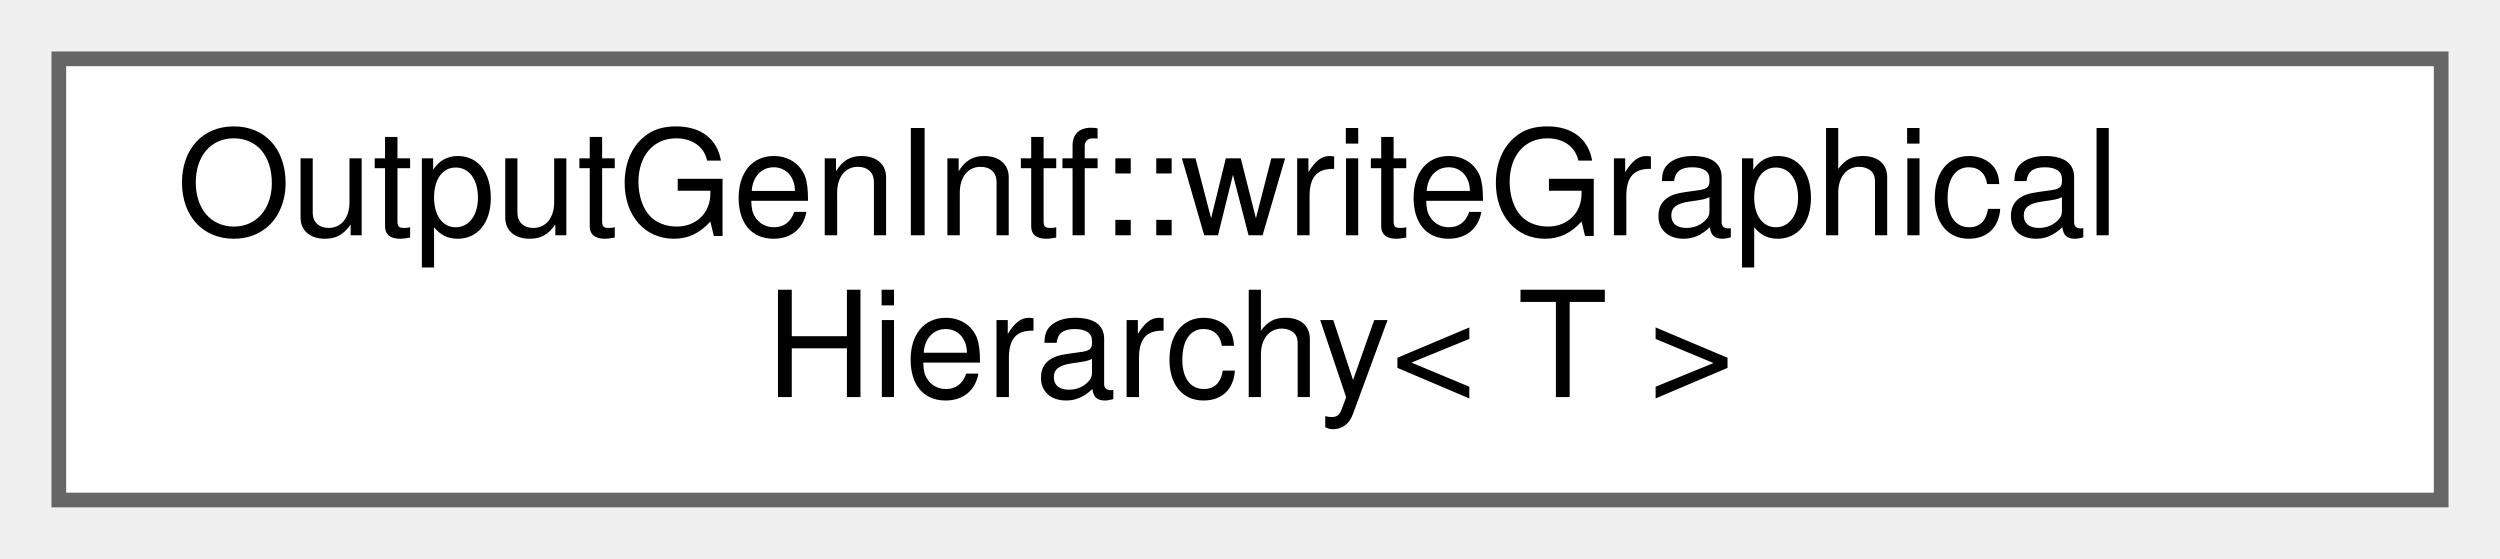
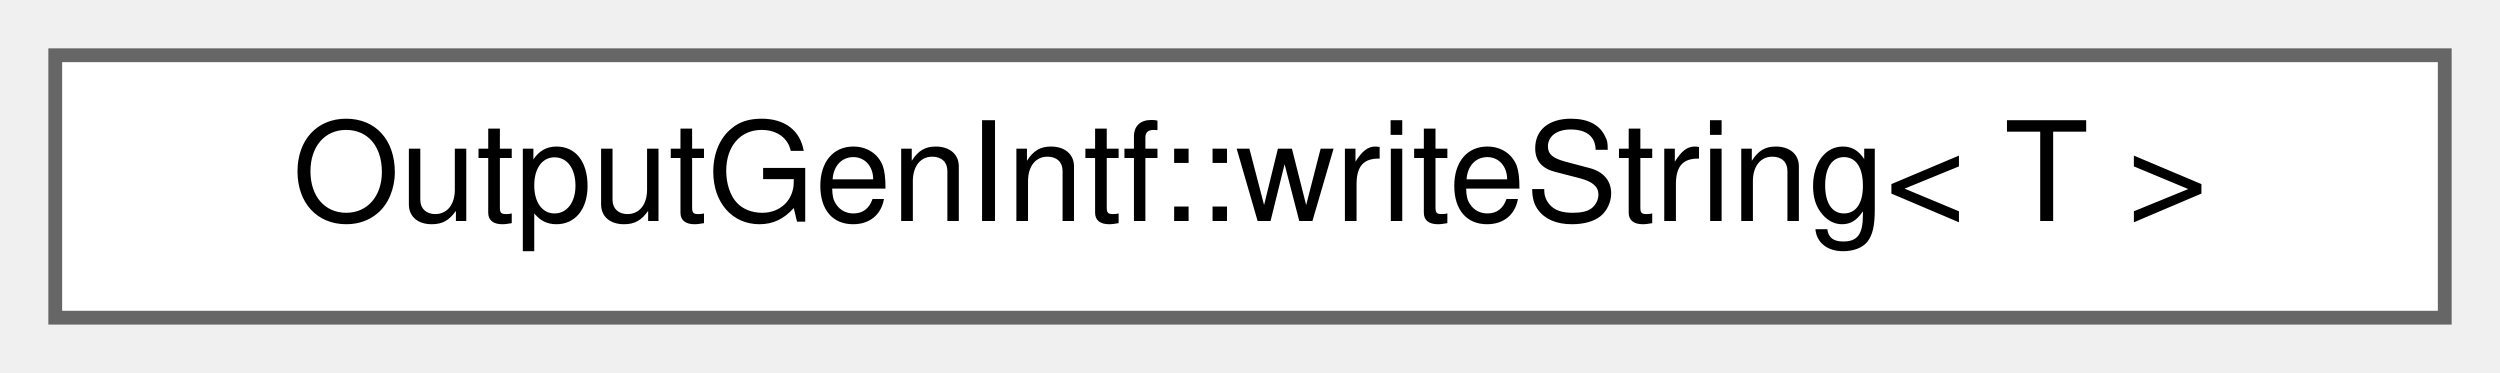
- <svg xmlns="http://www.w3.org/2000/svg" xmlns:xlink="http://www.w3.org/1999/xlink" width="170pt" height="38pt" viewBox="0.00 0.00 170.00 38.00">
-   <g id="graph0" class="graph" transform="scale(1 1) rotate(0) translate(4 34)">
+ <svg xmlns="http://www.w3.org/2000/svg" xmlns:xlink="http://www.w3.org/1999/xlink" width="181pt" height="27pt" viewBox="0.00 0.00 181.00 27.00">
+   <g id="graph0" class="graph" transform="scale(1 1) rotate(0) translate(4 23)">
    <g id="node1" class="node">
      <g id="a_node1">
-         <a xlink:href="d0/d90/struct_output_gen_intf_1_1write_graphical_hierarchy.html" target="_top" xlink:title=" ">
-           <polygon fill="white" stroke="#666666" points="162,-30 0,-30 0,0 162,0 162,-30" />
-           <text text-anchor="start" x="8" y="-18" font-family="Helvetica,sans-Serif" font-size="10.00">OutputGenIntf::writeGraphical</text>
-           <text text-anchor="middle" x="81" y="-7" font-family="Helvetica,sans-Serif" font-size="10.00">Hierarchy&lt; T &gt;</text>
+         <a xlink:href="d9/dea/struct_output_gen_intf_1_1write_string.html" target="_top" xlink:title=" ">
+           <polygon fill="white" stroke="#666666" points="173,-19 0,-19 0,0 173,0 173,-19" />
+           <text text-anchor="middle" x="86.5" y="-7" font-family="Helvetica,sans-Serif" font-size="10.00">OutputGenIntf::writeString&lt; T &gt;</text>
        </a>
      </g>
    </g>
  </g>
</svg>
